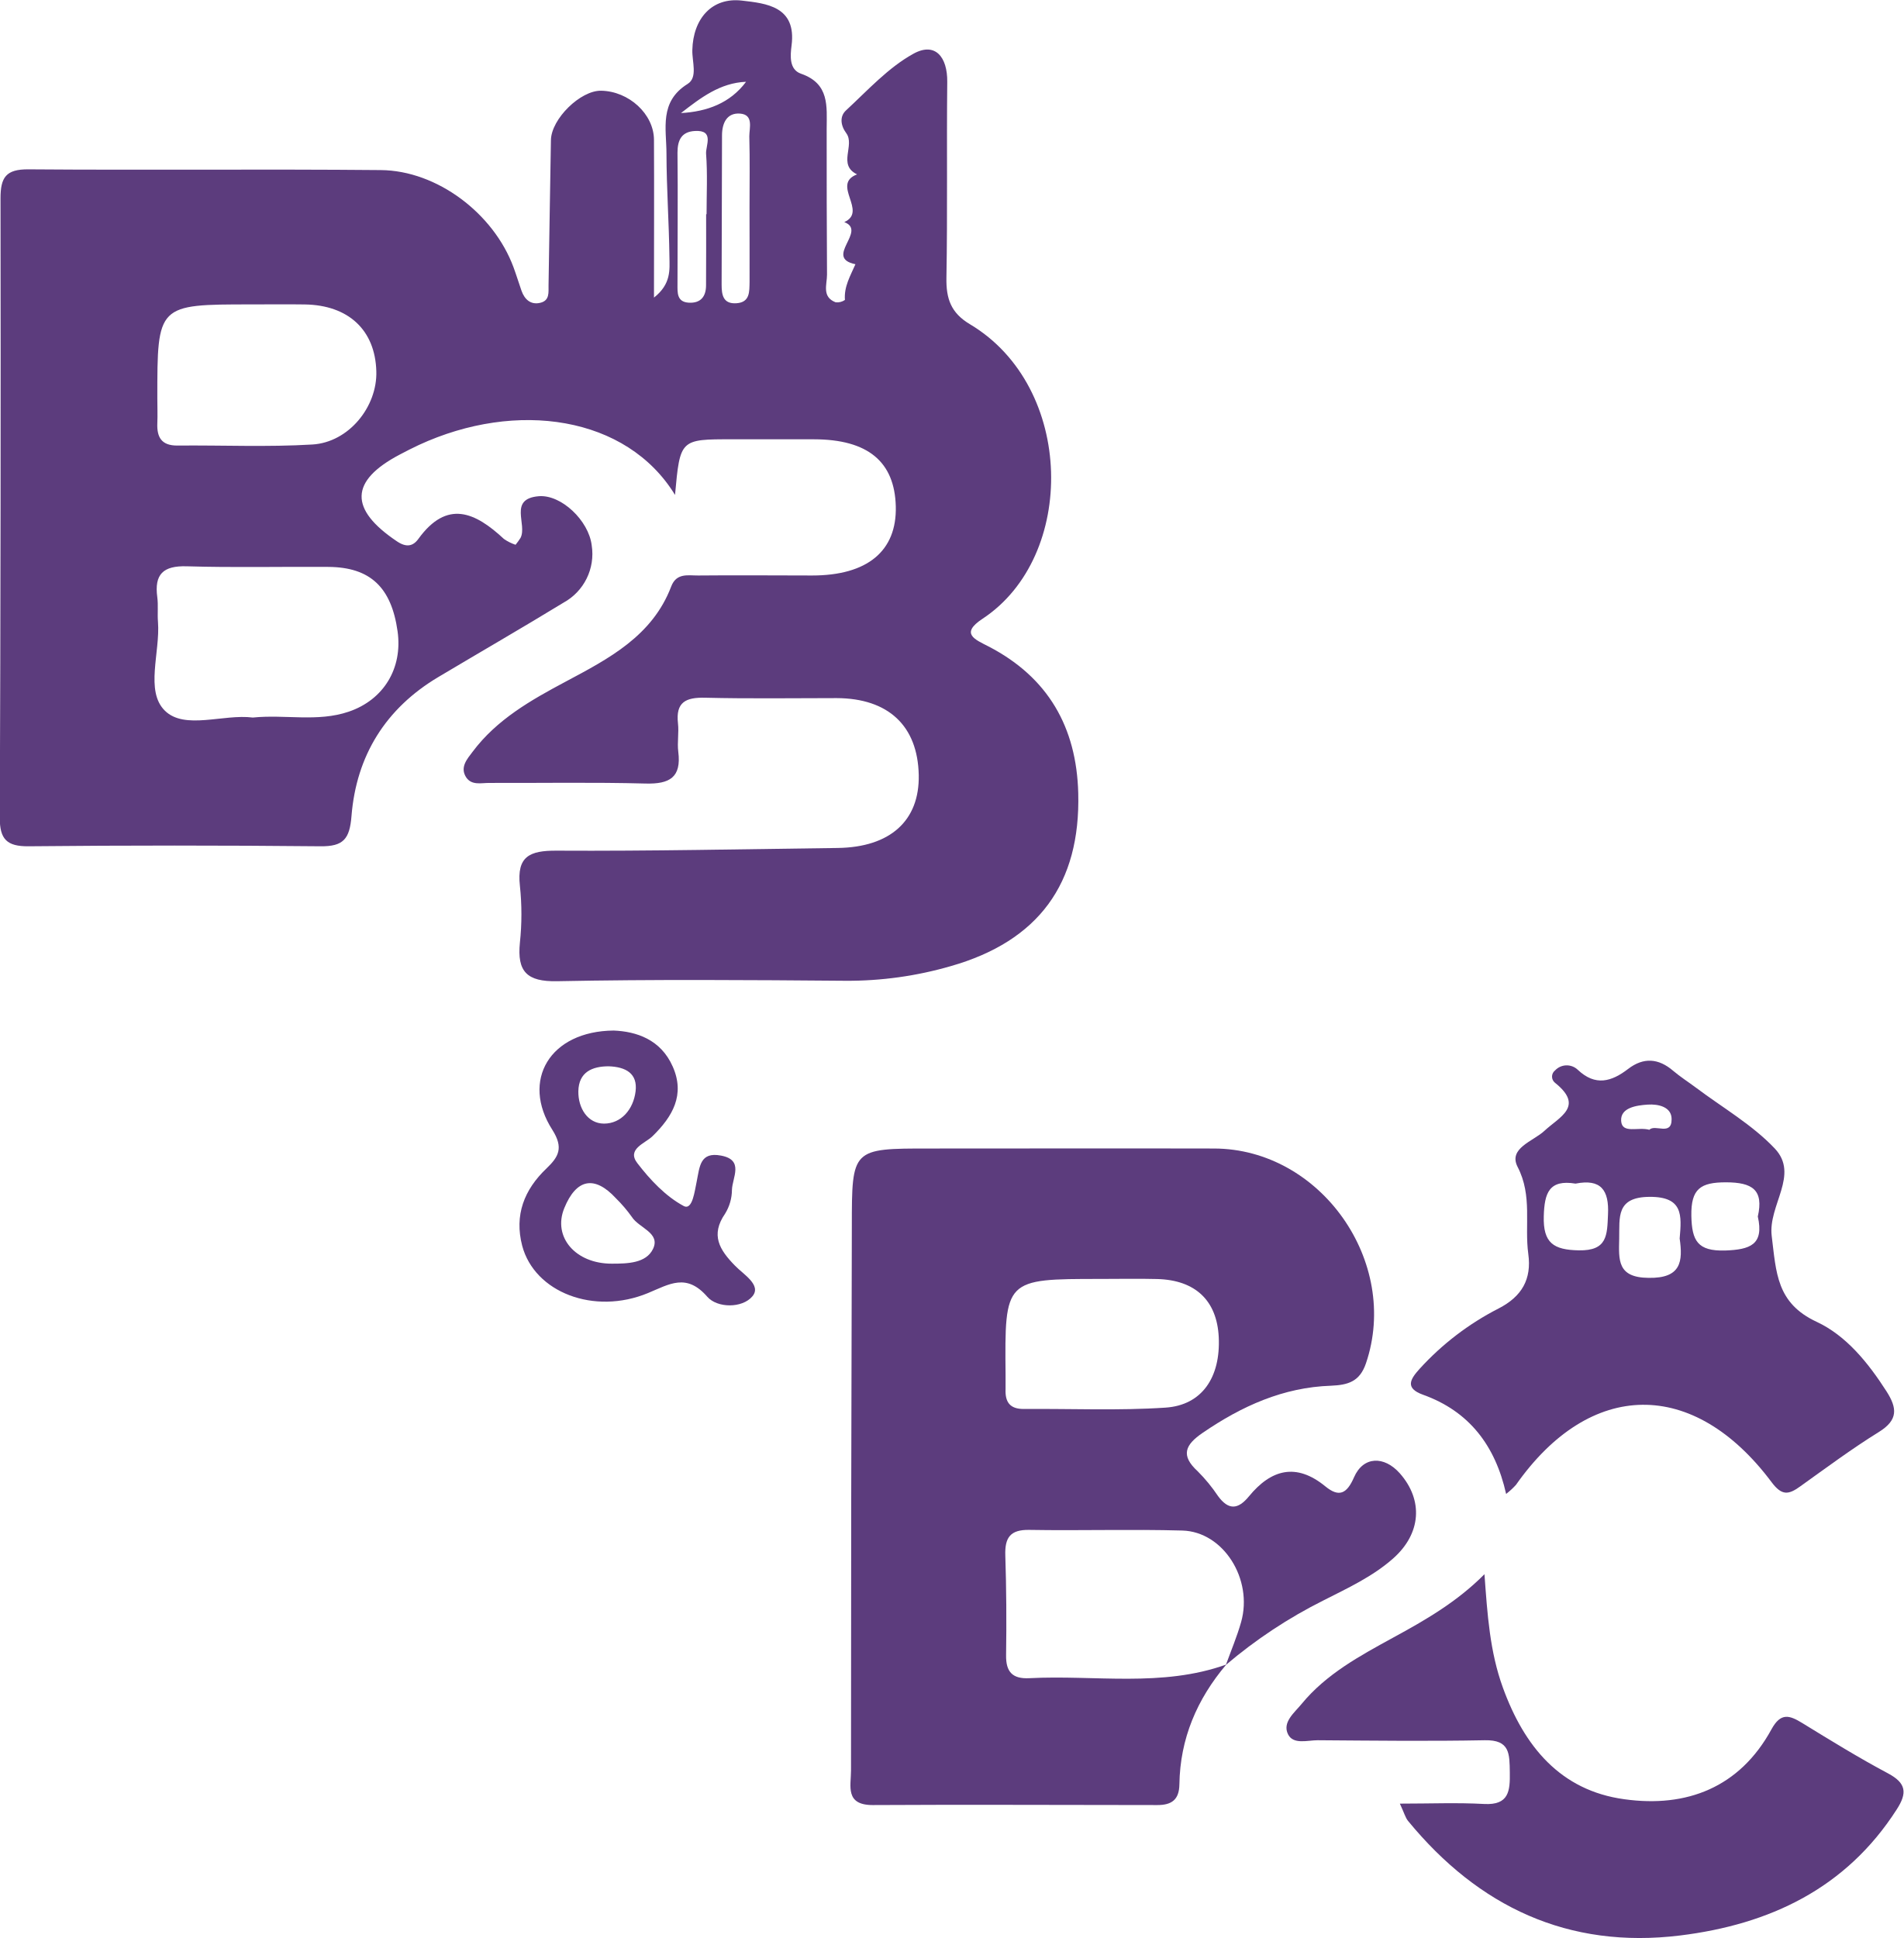
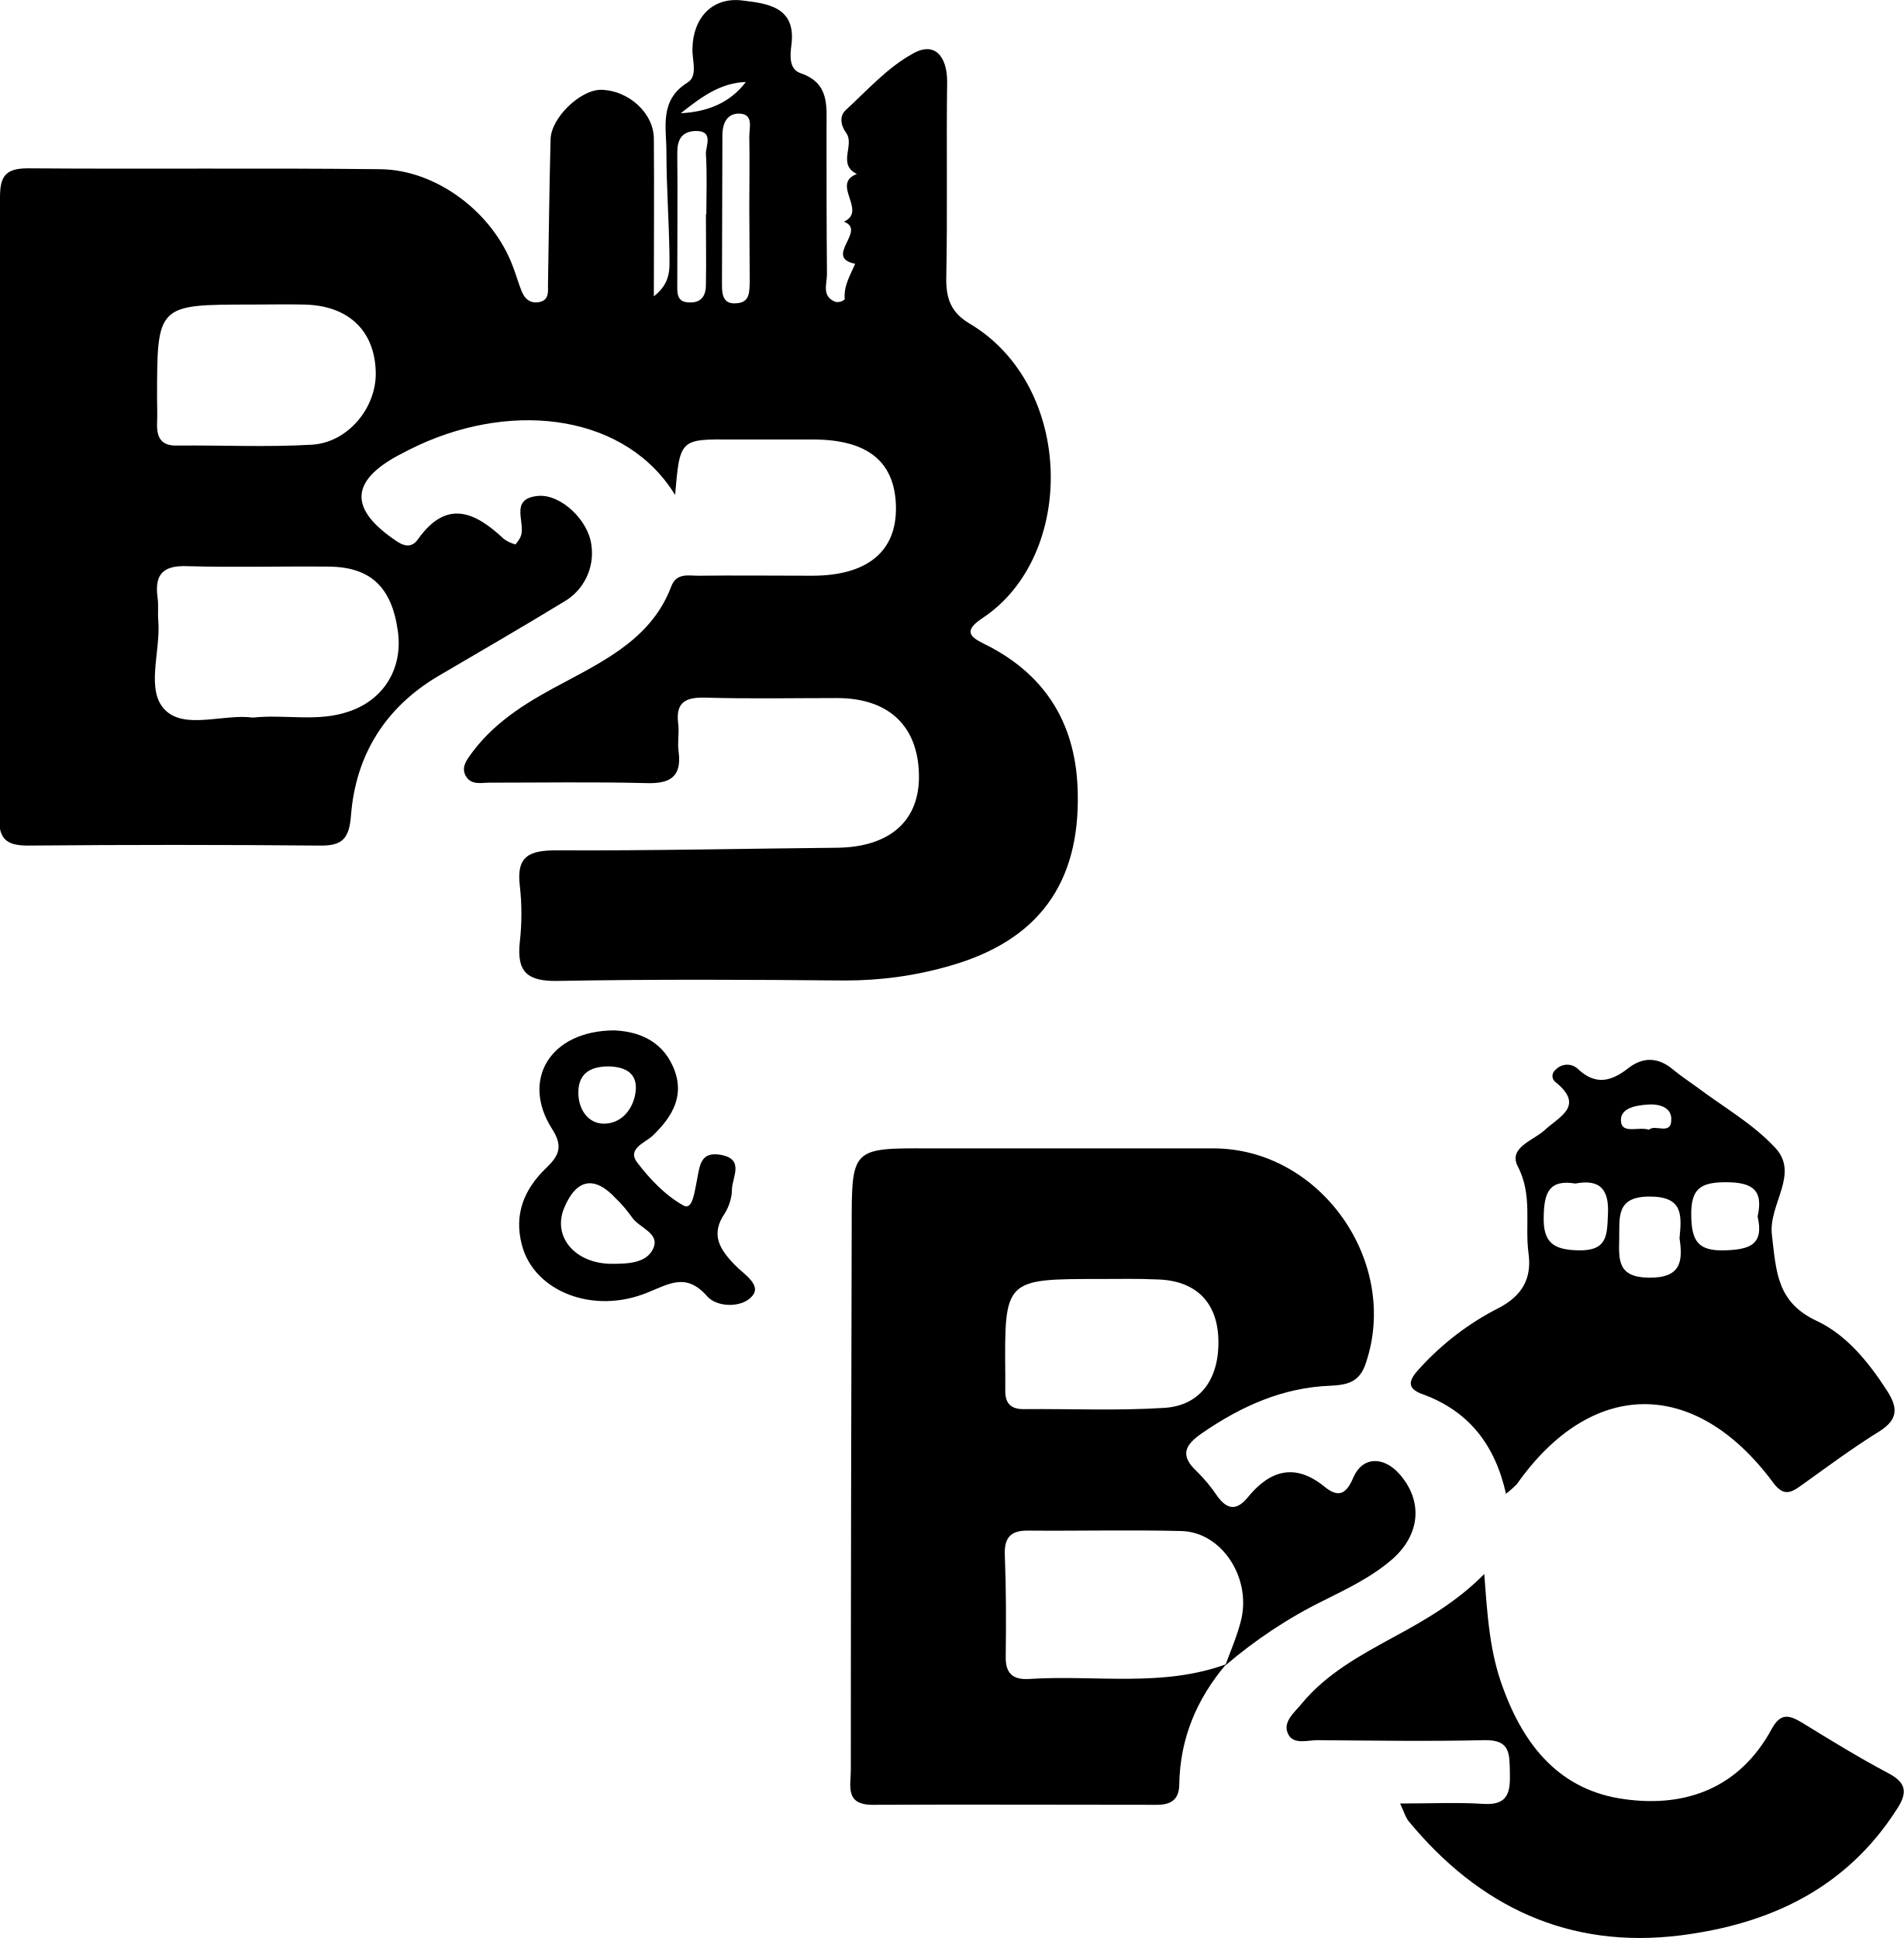
- <svg xmlns="http://www.w3.org/2000/svg" id="Capa_1" data-name="Capa 1" viewBox="0 0 438.69 446.67">
-   <defs>
-     <style>.cls-1{fill:#5c3c7d;}</style>
-   </defs>
-   <path class="cls-1" d="M235.7,189.17c-11.12-18.19-36.48-21.94-59.06-11.5-1.48.69-2.95,1.44-4.4,2.21-11.53,6.08-11.66,12.59-.61,20,2.12,1.42,3.66,1.16,4.91-.56,6.63-9.16,13.12-6.16,19.73,0a10.51,10.51,0,0,0,2.68,1.34,17,17,0,0,0,1.14-1.58c1.62-3.12-2.85-9,4.18-9.61,5.16-.45,11.54,5.58,12.23,11.33A12.79,12.79,0,0,1,210,214c-9.55,5.83-19.25,11.42-28.86,17.15-12.15,7.24-18.88,18.13-20,32-.42,5.32-1.85,7.06-7.16,7q-33.63-.33-67.27,0c-5,.05-6.65-1.62-6.63-6.59q.28-71.37.17-142.75c0-4.83,1.24-6.72,6.42-6.68,27.07.21,54.14-.08,81.21.17,13,.11,26,10,30.59,22.38.66,1.79,1.22,3.63,1.85,5.43.71,2,2.12,3.31,4.33,2.78s1.87-2.43,1.9-4c.2-11.17.34-22.34.55-33.51.1-4.9,6.82-11.45,11.55-11.37,6.41.1,12.18,5.37,12.2,11.33.06,11.71,0,23.42,0,36.35,4-3.15,3.6-6.45,3.56-9.39-.1-7.92-.66-15.83-.68-23.75,0-5.75-1.74-12,4.88-16.11,2.38-1.48,1-5.13,1.08-7.81.17-7.19,4.48-12.21,11.45-11.39,5.58.65,12.59,1.32,11.42,10.34-.3,2.37-.58,5.55,2.18,6.51,6.6,2.29,5.93,7.51,5.91,12.69,0,11.21,0,22.42.08,33.63,0,2.25-1.25,5.13,2,6.37a3.15,3.15,0,0,0,2.13-.55c-.25-3.08,1.27-5.59,2.42-8.23-7.37-1.51,2.79-7.67-2.57-9.71,5.49-2.48-3.11-8.72,2.95-11-4.56-2.2-.42-6.7-2.5-9.5-1.34-1.82-1.52-3.89-.07-5.23,5-4.62,9.74-9.88,15.58-13.09,5-2.75,7.83.77,7.77,6.5-.16,15,.08,30.08-.19,45.12-.09,4.81,1,8.11,5.42,10.74,24.23,14.45,24.64,53.55,2.92,67.87-5.27,3.47-1.74,4.79,1.4,6.41,13.68,7.1,20.25,18.58,20.64,33.8.54,20.85-9.15,34.1-29.4,39.87A85.26,85.26,0,0,1,275,301.15c-22.15-.18-44.31-.34-66.45.1-7,.14-9.27-2.21-8.6-8.88a61.78,61.78,0,0,0,0-13.11c-.75-6.78,2.23-8.14,8.47-8.1,21.58.12,43.17-.35,64.76-.62,12.11-.16,18.9-6.29,18.69-16.81-.23-11.33-7-17.68-18.9-17.73-10.12,0-20.24.16-30.35-.09-4.42-.1-6.79,1-6.24,5.9.25,2.16-.2,4.4.07,6.55.75,5.93-2,7.48-7.54,7.33-12-.32-24.06-.1-36.09-.14-1.84,0-4,.61-5.27-1.31-1.48-2.32.27-4.24,1.52-5.9,5.57-7.43,13.42-11.87,21.41-16.13,9.93-5.29,20-10.51,24.34-21.94,1.22-3.19,3.9-2.51,6.21-2.53,8.75-.09,17.5,0,26.26,0,12.74,0,19.55-5.63,19.29-15.93s-6.44-15.44-18.83-15.46c-6.29,0-12.58,0-18.87,0C236.87,176.33,236.87,176.33,235.7,189.17Zm-97.3,51.31c7.48-.76,14.91,1.09,22.09-1.35,8.06-2.73,12.47-10,11.27-18.52-1.43-10.16-6.3-14.77-15.92-14.85-10.89-.08-21.79.19-32.67-.14-5.44-.16-7.5,1.83-6.79,7.12.25,1.88,0,3.82.16,5.71.53,7-3,15.9,1.57,20.43S131.61,239.61,138.4,240.48Zm-.35-95.22c-21.67,0-21.67,0-21.66,21.66,0,1.91.08,3.82,0,5.73-.14,3.26,1,5.17,4.62,5.14,10.37-.1,20.77.38,31.11-.24,8.4-.5,15-8.72,14.74-16.9-.27-9.48-6.43-15.24-16.51-15.38C146.24,145.21,142.15,145.26,138.05,145.26Zm114.82-22.37c0-5.46.1-10.92-.05-16.37,0-1.94,1.05-5-2.14-5.24-3-.22-4.14,2.15-4.15,5q-.06,17.19-.09,34.38c0,2.36.3,4.55,3.44,4.33s2.94-2.72,3-4.87C252.9,134.35,252.87,128.62,252.87,122.89Zm-10,1.58h.1c0-4.64.24-9.3-.11-13.92-.14-1.85,2-5.53-2.59-5.26-3,.17-4,2-4,5,.11,10.11,0,20.22,0,30.33,0,1.89-.18,4.07,2.58,4.24s4-1.41,4-4C242.89,135.4,242.87,129.94,242.87,124.47Zm-5.8-23.31c6-.33,11.33-2.28,15-7.21C246.07,94.2,241.64,97.62,237.07,101.16Z" transform="translate(-80.13 -75.1)" />
-   <path class="cls-1" d="M362.75,458.74c-6.77,8-10.65,17.09-10.81,27.62-.05,3.55-1.79,4.78-5.1,4.77-21.86,0-43.72-.13-65.58,0-6.42,0-5-4.4-5-7.95q0-62.71.19-125.43c0-17.94,0-17.95,17.91-17.94,21.86,0,43.72-.05,65.58,0,24.58.06,42.93,26.17,35,49.5-1.44,4.25-4.15,5-8.06,5.17-11,.37-20.58,4.7-29.56,10.85-4.06,2.77-5.16,5.21-1.16,8.87a37.73,37.73,0,0,1,4.67,5.69c2.39,3.28,4.59,3.2,7.13.1,5.1-6.22,10.88-7.83,17.62-2.31,3.16,2.59,4.95,1.71,6.61-2.1,2.12-4.86,6.92-5,10.56-.9,5.45,6.19,4.91,13.88-1.52,19.59-4.75,4.21-10.51,6.86-16.1,9.7a112.06,112.06,0,0,0-22.48,14.87c1.19-3.29,2.57-6.53,3.52-9.9,2.78-9.87-4.08-20.81-13.54-21.08-11.75-.33-23.52.05-35.28-.15-4.44-.08-5.66,1.82-5.53,5.89.25,7.65.29,15.32.18,23-.06,3.87,1.5,5.48,5.33,5.29C332.49,461.1,347.9,464.06,362.75,458.74Zm-29-88.87c-22.08,0-22.08,0-21.87,22.13,0,1.09,0,2.18,0,3.26-.13,3,1,4.6,4.21,4.58,10.88-.09,21.8.41,32.65-.31,8.42-.56,12.71-7,12.27-16.24-.41-8.43-5.37-13.17-14.19-13.4C342.43,369.78,338.08,369.87,333.72,369.87Z" transform="translate(-80.13 -75.1)" />
-   <path class="cls-1" d="M427.24,419.42c-2.51-11.2-8.55-19.05-19.12-22.85-4.35-1.55-2.9-3.67-.8-6a64,64,0,0,1,18.16-13.88c5.41-2.77,7.67-6.77,6.87-12.58-.91-6.64,1-13.39-2.46-20.06-2.22-4.32,3.59-5.9,6.17-8.31,3.47-3.23,9.27-5.61,2.46-11.07a1.81,1.81,0,0,1,0-2.86,3.68,3.68,0,0,1,5.23-.15c4.07,3.85,7.78,2.75,11.62-.2,3.55-2.72,7-2.45,10.36.43,1.66,1.41,3.52,2.59,5.27,3.9,6.12,4.6,12.95,8.52,18.14,14,5.77,6.08-1.56,13.08-.69,20.18,1.05,8.44,1.08,15.46,10.35,19.78,6.84,3.19,11.88,9.45,16.09,16,2.5,3.91,2.72,6.62-1.72,9.38-6.26,3.88-12.2,8.3-18.2,12.59-2.63,1.89-4.18,2.16-6.54-1-18-24.07-41.82-23.72-58.92.61A16.92,16.92,0,0,1,427.24,419.42Zm40-58.91c.45-5.25.85-9.61-6.94-9.56s-6.89,4.75-7,9.67-.44,8.94,6.78,9C467.61,369.75,468,365.82,467.23,360.51Zm18-5c1.42-6.2-1.27-7.89-7.31-7.91-5.88,0-8.1,1.47-8,7.72.12,5.79,1.46,8.16,7.75,8C483.47,363.11,486.71,362,485.25,355.5Zm-42-7.61c-6.1-1-7.17,2.16-7.32,7.49-.18,6.21,2.25,7.78,8.08,7.89,6.59.12,6.52-3.51,6.72-8.26C451,349.35,449.06,346.77,443.29,347.89Zm17-12.39c1.28-1.42,5.18,1.52,5.14-2.49,0-2.78-3-3.5-5.52-3.33s-6.3.67-6.11,3.75S457.7,334.75,460.28,335.5Z" transform="translate(-80.13 -75.1)" />
-   <path class="cls-1" d="M422.25,437.92c.67,9.26,1.23,17.87,4.25,26.16,4.9,13.48,13.2,23.7,28,25.71,14.32,2,26.56-2.69,33.89-16.11,2.14-3.91,4.12-3.28,7.09-1.46,6.52,4,13,8,19.78,11.61,4.18,2.23,4.48,4.48,2,8.31-11.7,18.25-29.32,26.51-49.92,29.05-25.74,3.16-46.43-6.59-62.69-26.39-.63-.76-.88-1.82-1.9-4,7.07,0,13.26-.26,19.41.08,5.74.31,6-3,5.93-7.28s.06-7.53-5.77-7.41c-12.84.25-25.68.09-38.51,0-2.37,0-5.62,1.06-6.83-1.37-1.38-2.78,1.5-5,3.13-7,5.67-6.9,13.43-11.08,21.09-15.28C408.62,448.5,415.91,444.32,422.25,437.92Z" transform="translate(-80.13 -75.1)" />
-   <path class="cls-1" d="M221.59,312.62c5.15.22,10.81,2,13.59,8.32,2.86,6.47,0,11.49-4.69,16.05-1.68,1.64-6,2.95-3.46,6.21,2.94,3.83,6.52,7.64,10.67,9.86,2.05,1.08,2.53-3.54,3-5.67.69-3.37.73-6.88,5.6-5.95,5.38,1,2.6,5.07,2.52,7.9a10.56,10.56,0,0,1-1.57,5.47c-3.41,4.94-1.31,8.34,2.27,12,1.91,2,6.22,4.48,4,7.08-2.33,2.77-8.08,2.72-10.38.09-4.8-5.52-8.72-2.91-13.66-.86-12.48,5.17-26.16-.19-29-10.89-1.85-7.09.47-12.94,5.58-17.81,2.82-2.7,4-4.75,1.37-8.91C200.14,324.15,206.83,312.73,221.59,312.62Zm-.44,53.73c3.61,0,7.87-.09,9.47-3.38,1.81-3.73-3.24-4.83-4.86-7.38a32.79,32.79,0,0,0-3.69-4.32c-4.92-5.33-9.13-4.51-11.9,2.3C207.47,360.21,212.77,366.38,221.15,366.35Zm-.73-45.49c-3.76,0-6.93,1.29-7,5.78-.05,3.86,2.14,7.41,5.9,7.43,4,0,6.78-3.29,7.29-7.43S224.35,321,220.42,320.86Z" transform="translate(-80.13 -75.1)" />
+ <svg xmlns="http://www.w3.org/2000/svg" version="1.1" id="Capa_1" x="0px" y="0px" viewBox="0 0 438.7 446.7" style="enable-background:new 0 0 438.7 446.7;" xml:space="preserve">
+   <path d="M155.6,114.1c-11.1-18.2-36.5-21.9-59.1-11.5c-1.5,0.7-2.9,1.4-4.4,2.2c-11.5,6.1-11.7,12.6-0.6,20c2.1,1.4,3.7,1.2,4.9-0.6  c6.6-9.2,13.1-6.2,19.7,0c0.8,0.6,1.7,1,2.7,1.3c0.4-0.5,0.8-1,1.1-1.6c1.6-3.1-2.9-9,4.2-9.6c5.2-0.4,11.5,5.6,12.2,11.3  c0.8,5.3-1.8,10.6-6.5,13.2c-9.5,5.8-19.2,11.4-28.9,17.1c-12.1,7.2-18.9,18.1-20,32c-0.4,5.3-1.9,7.1-7.2,7  c-22.4-0.2-44.8-0.2-67.3,0c-5,0-6.7-1.6-6.6-6.6c0.2-47.6,0.2-95.2,0.2-142.8c0-4.8,1.2-6.7,6.4-6.7c27.1,0.2,54.1-0.1,81.2,0.2  c13,0.1,26,10,30.6,22.4c0.7,1.8,1.2,3.6,1.9,5.4c0.7,2,2.1,3.3,4.3,2.8s1.9-2.4,1.9-4c0.2-11.2,0.3-22.3,0.6-33.5  c0.1-4.9,6.8-11.4,11.6-11.4c6.4,0.1,12.2,5.4,12.2,11.3c0.1,11.7,0,23.4,0,36.3c4-3.1,3.6-6.4,3.6-9.4c-0.1-7.9-0.7-15.8-0.7-23.8  c0-5.8-1.7-12,4.9-16.1c2.4-1.5,1-5.1,1.1-7.8C159.7,4.3,164-0.7,171,0.1c5.6,0.7,12.6,1.3,11.4,10.3c-0.3,2.4-0.6,5.6,2.2,6.5  c6.6,2.3,5.9,7.5,5.9,12.7c0,11.2,0,22.4,0.1,33.6c0,2.3-1.3,5.1,2,6.4c0.8,0.1,1.5-0.1,2.1-0.6c-0.3-3.1,1.3-5.6,2.4-8.2  c-7.4-1.5,2.8-7.7-2.6-9.7c5.5-2.5-3.1-8.7,3-11c-4.6-2.2-0.4-6.7-2.5-9.5c-1.3-1.8-1.5-3.9-0.1-5.2c5-4.6,9.7-9.9,15.6-13.1  c5-2.8,7.8,0.8,7.8,6.5c-0.2,15,0.1,30.1-0.2,45.1c-0.1,4.8,1,8.1,5.4,10.7c24.2,14.4,24.6,53.6,2.9,67.9c-5.3,3.5-1.7,4.8,1.4,6.4  c13.7,7.1,20.3,18.6,20.6,33.8c0.5,20.9-9.1,34.1-29.4,39.9c-7.9,2.3-16,3.4-24.2,3.4c-22.1-0.2-44.3-0.3-66.4,0.1  c-7,0.1-9.3-2.2-8.6-8.9c0.5-4.4,0.5-8.8,0-13.1c-0.8-6.8,2.2-8.1,8.5-8.1c21.6,0.1,43.2-0.4,64.8-0.6c12.1-0.2,18.9-6.3,18.7-16.8  c-0.2-11.3-7-17.7-18.9-17.7c-10.1,0-20.2,0.2-30.4-0.1c-4.4-0.1-6.8,1-6.2,5.9c0.3,2.2-0.2,4.4,0.1,6.5c0.8,5.9-2,7.5-7.5,7.3  c-12-0.3-24.1-0.1-36.1-0.1c-1.8,0-4,0.6-5.3-1.3c-1.5-2.3,0.3-4.2,1.5-5.9c5.6-7.4,13.4-11.9,21.4-16.1c9.9-5.3,20-10.5,24.3-21.9  c1.2-3.2,3.9-2.5,6.2-2.5c8.8-0.1,17.5,0,26.3,0c12.7,0,19.5-5.6,19.3-15.9s-6.4-15.4-18.8-15.5c-6.3,0-12.6,0-18.9,0  C156.7,101.2,156.7,101.2,155.6,114.1z M58.3,165.4c7.5-0.8,14.9,1.1,22.1-1.4c8.1-2.7,12.5-10,11.3-18.5  c-1.4-10.2-6.3-14.8-15.9-14.9c-10.9-0.1-21.8,0.2-32.7-0.1c-5.4-0.2-7.5,1.8-6.8,7.1c0.3,1.9,0,3.8,0.2,5.7c0.5,7-3,15.9,1.6,20.4  S51.5,164.5,58.3,165.4z M57.9,70.2c-21.7,0-21.7,0-21.7,21.7c0,1.9,0.1,3.8,0,5.7c-0.1,3.3,1,5.2,4.6,5.1  c10.4-0.1,20.8,0.4,31.1-0.2c8.4-0.5,15-8.7,14.7-16.9c-0.3-9.5-6.4-15.2-16.5-15.4C66.1,70.1,62,70.2,57.9,70.2L57.9,70.2z   M172.7,47.8c0-5.5,0.1-10.9,0-16.4c0-1.9,1-5-2.1-5.2c-3-0.2-4.1,2.2-4.1,5c0,11.5-0.1,22.9-0.1,34.4c0,2.4,0.3,4.6,3.4,4.3  c3.1-0.2,2.9-2.7,3-4.9C172.8,59.3,172.7,53.5,172.7,47.8z M162.7,49.4h0.1c0-4.6,0.2-9.3-0.1-13.9c-0.1-1.8,2-5.5-2.6-5.3  c-3,0.2-4,2-4,5c0.1,10.1,0,20.2,0,30.3c0,1.9-0.2,4.1,2.6,4.2c2.8,0.2,4-1.4,4-4C162.8,60.3,162.7,54.8,162.7,49.4z M156.9,26.1  c6-0.3,11.3-2.3,15-7.2C165.9,19.1,161.5,22.5,156.9,26.1L156.9,26.1z" />
+   <path d="M282.6,383.6c-6.8,8-10.6,17.1-10.8,27.6c0,3.5-1.8,4.8-5.1,4.8c-21.9,0-43.7-0.1-65.6,0c-6.4,0-5-4.4-5-8  c0-41.8,0.1-83.6,0.2-125.4c0-17.9,0-18,17.9-17.9c21.9,0,43.7,0,65.6,0c24.6,0.1,42.9,26.2,35,49.5c-1.4,4.3-4.1,5-8.1,5.2  c-11,0.4-20.6,4.7-29.6,10.9c-4.1,2.8-5.2,5.2-1.2,8.9c1.7,1.7,3.3,3.6,4.7,5.7c2.4,3.3,4.6,3.2,7.1,0.1c5.1-6.2,10.9-7.8,17.6-2.3  c3.2,2.6,5,1.7,6.6-2.1c2.1-4.9,6.9-5,10.6-0.9c5.5,6.2,4.9,13.9-1.5,19.6c-4.8,4.2-10.5,6.9-16.1,9.7c-8.1,4-15.6,9-22.5,14.9  c1.2-3.3,2.6-6.5,3.5-9.9c2.8-9.9-4.1-20.8-13.5-21.1c-11.8-0.3-23.5,0-35.3-0.1c-4.4-0.1-5.7,1.8-5.5,5.9c0.3,7.6,0.3,15.3,0.2,23  c-0.1,3.9,1.5,5.5,5.3,5.3C252.4,386,267.8,389,282.6,383.6z M253.6,294.8c-22.1,0-22.1,0-21.9,22.1c0,1.1,0,2.2,0,3.3  c-0.1,3,1,4.6,4.2,4.6c10.9-0.1,21.8,0.4,32.6-0.3c8.4-0.6,12.7-7,12.3-16.2c-0.4-8.4-5.4-13.2-14.2-13.4  C262.3,294.7,257.9,294.8,253.6,294.8L253.6,294.8z" />
+   <path d="M347.1,344.3c-2.5-11.2-8.5-19-19.1-22.9c-4.4-1.5-2.9-3.7-0.8-6c5.2-5.7,11.3-10.4,18.2-13.9c5.4-2.8,7.7-6.8,6.9-12.6  c-0.9-6.6,1-13.4-2.5-20.1c-2.2-4.3,3.6-5.9,6.2-8.3c3.5-3.2,9.3-5.6,2.5-11.1c-0.8-0.6-0.9-1.7-0.3-2.5c0.1-0.1,0.2-0.2,0.3-0.3  c1.4-1.5,3.7-1.6,5.2-0.2c0,0,0,0,0,0c4.1,3.9,7.8,2.8,11.6-0.2c3.5-2.7,7-2.5,10.4,0.4c1.7,1.4,3.5,2.6,5.3,3.9  c6.1,4.6,13,8.5,18.1,14c5.8,6.1-1.6,13.1-0.7,20.2c1,8.4,1.1,15.5,10.4,19.8c6.8,3.2,11.9,9.5,16.1,16c2.5,3.9,2.7,6.6-1.7,9.4  c-6.3,3.9-12.2,8.3-18.2,12.6c-2.6,1.9-4.2,2.2-6.5-1c-18-24.1-41.8-23.7-58.9,0.6C348.7,343,347.9,343.7,347.1,344.3z M387.1,285.4  c0.5-5.3,0.9-9.6-6.9-9.6s-6.9,4.8-7,9.7s-0.4,8.9,6.8,9C387.5,294.6,387.9,290.7,387.1,285.4L387.1,285.4z M405.1,280.4  c1.4-6.2-1.3-7.9-7.3-7.9c-5.9,0-8.1,1.5-8,7.7c0.1,5.8,1.5,8.2,7.8,8C403.3,288,406.6,286.9,405.1,280.4L405.1,280.4z M363.1,272.8  c-6.1-1-7.2,2.2-7.3,7.5c-0.2,6.2,2.3,7.8,8.1,7.9c6.6,0.1,6.5-3.5,6.7-8.3C370.9,274.3,368.9,271.7,363.1,272.8L363.1,272.8z   M380.1,260.4c1.3-1.4,5.2,1.5,5.1-2.5c0-2.8-3-3.5-5.5-3.3s-6.3,0.7-6.1,3.8S377.6,259.6,380.1,260.4L380.1,260.4z" />
+   <path d="M342.1,362.8c0.7,9.3,1.2,17.9,4.3,26.2c4.9,13.5,13.2,23.7,28,25.7c14.3,2,26.6-2.7,33.9-16.1c2.1-3.9,4.1-3.3,7.1-1.5  c6.5,4,13,8,19.8,11.6c4.2,2.2,4.5,4.5,2,8.3c-11.7,18.3-29.3,26.5-49.9,29.1c-25.7,3.2-46.4-6.6-62.7-26.4c-0.6-0.8-0.9-1.8-1.9-4  c7.1,0,13.3-0.3,19.4,0.1c5.7,0.3,6-3,5.9-7.3s0.1-7.5-5.8-7.4c-12.8,0.3-25.7,0.1-38.5,0c-2.4,0-5.6,1.1-6.8-1.4  c-1.4-2.8,1.5-5,3.1-7c5.7-6.9,13.4-11.1,21.1-15.3C328.5,373.4,335.8,369.2,342.1,362.8z" />
+   <path d="M141.5,237.5c5.1,0.2,10.8,2,13.6,8.3c2.9,6.5,0,11.5-4.7,16c-1.7,1.6-6,3-3.5,6.2c2.9,3.8,6.5,7.6,10.7,9.9  c2.1,1.1,2.5-3.5,3-5.7c0.7-3.4,0.7-6.9,5.6-6c5.4,1,2.6,5.1,2.5,7.9c0,1.9-0.6,3.8-1.6,5.5c-3.4,4.9-1.3,8.3,2.3,12  c1.9,2,6.2,4.5,4,7.1c-2.3,2.8-8.1,2.7-10.4,0.1c-4.8-5.5-8.7-2.9-13.7-0.9c-12.5,5.2-26.2-0.2-29-10.9c-1.9-7.1,0.5-12.9,5.6-17.8  c2.8-2.7,4-4.8,1.4-8.9C120,249,126.7,237.6,141.5,237.5z M141,291.3c3.6,0,7.9-0.1,9.5-3.4c1.8-3.7-3.2-4.8-4.9-7.4  c-1.1-1.5-2.3-3-3.7-4.3c-4.9-5.3-9.1-4.5-11.9,2.3C127.3,285.1,132.6,291.3,141,291.3z M140.3,245.8c-3.8,0-6.9,1.3-7,5.8  c-0.1,3.9,2.1,7.4,5.9,7.4c4,0,6.8-3.3,7.3-7.4C147,247.4,144.2,245.9,140.3,245.8L140.3,245.8z" />
</svg>
